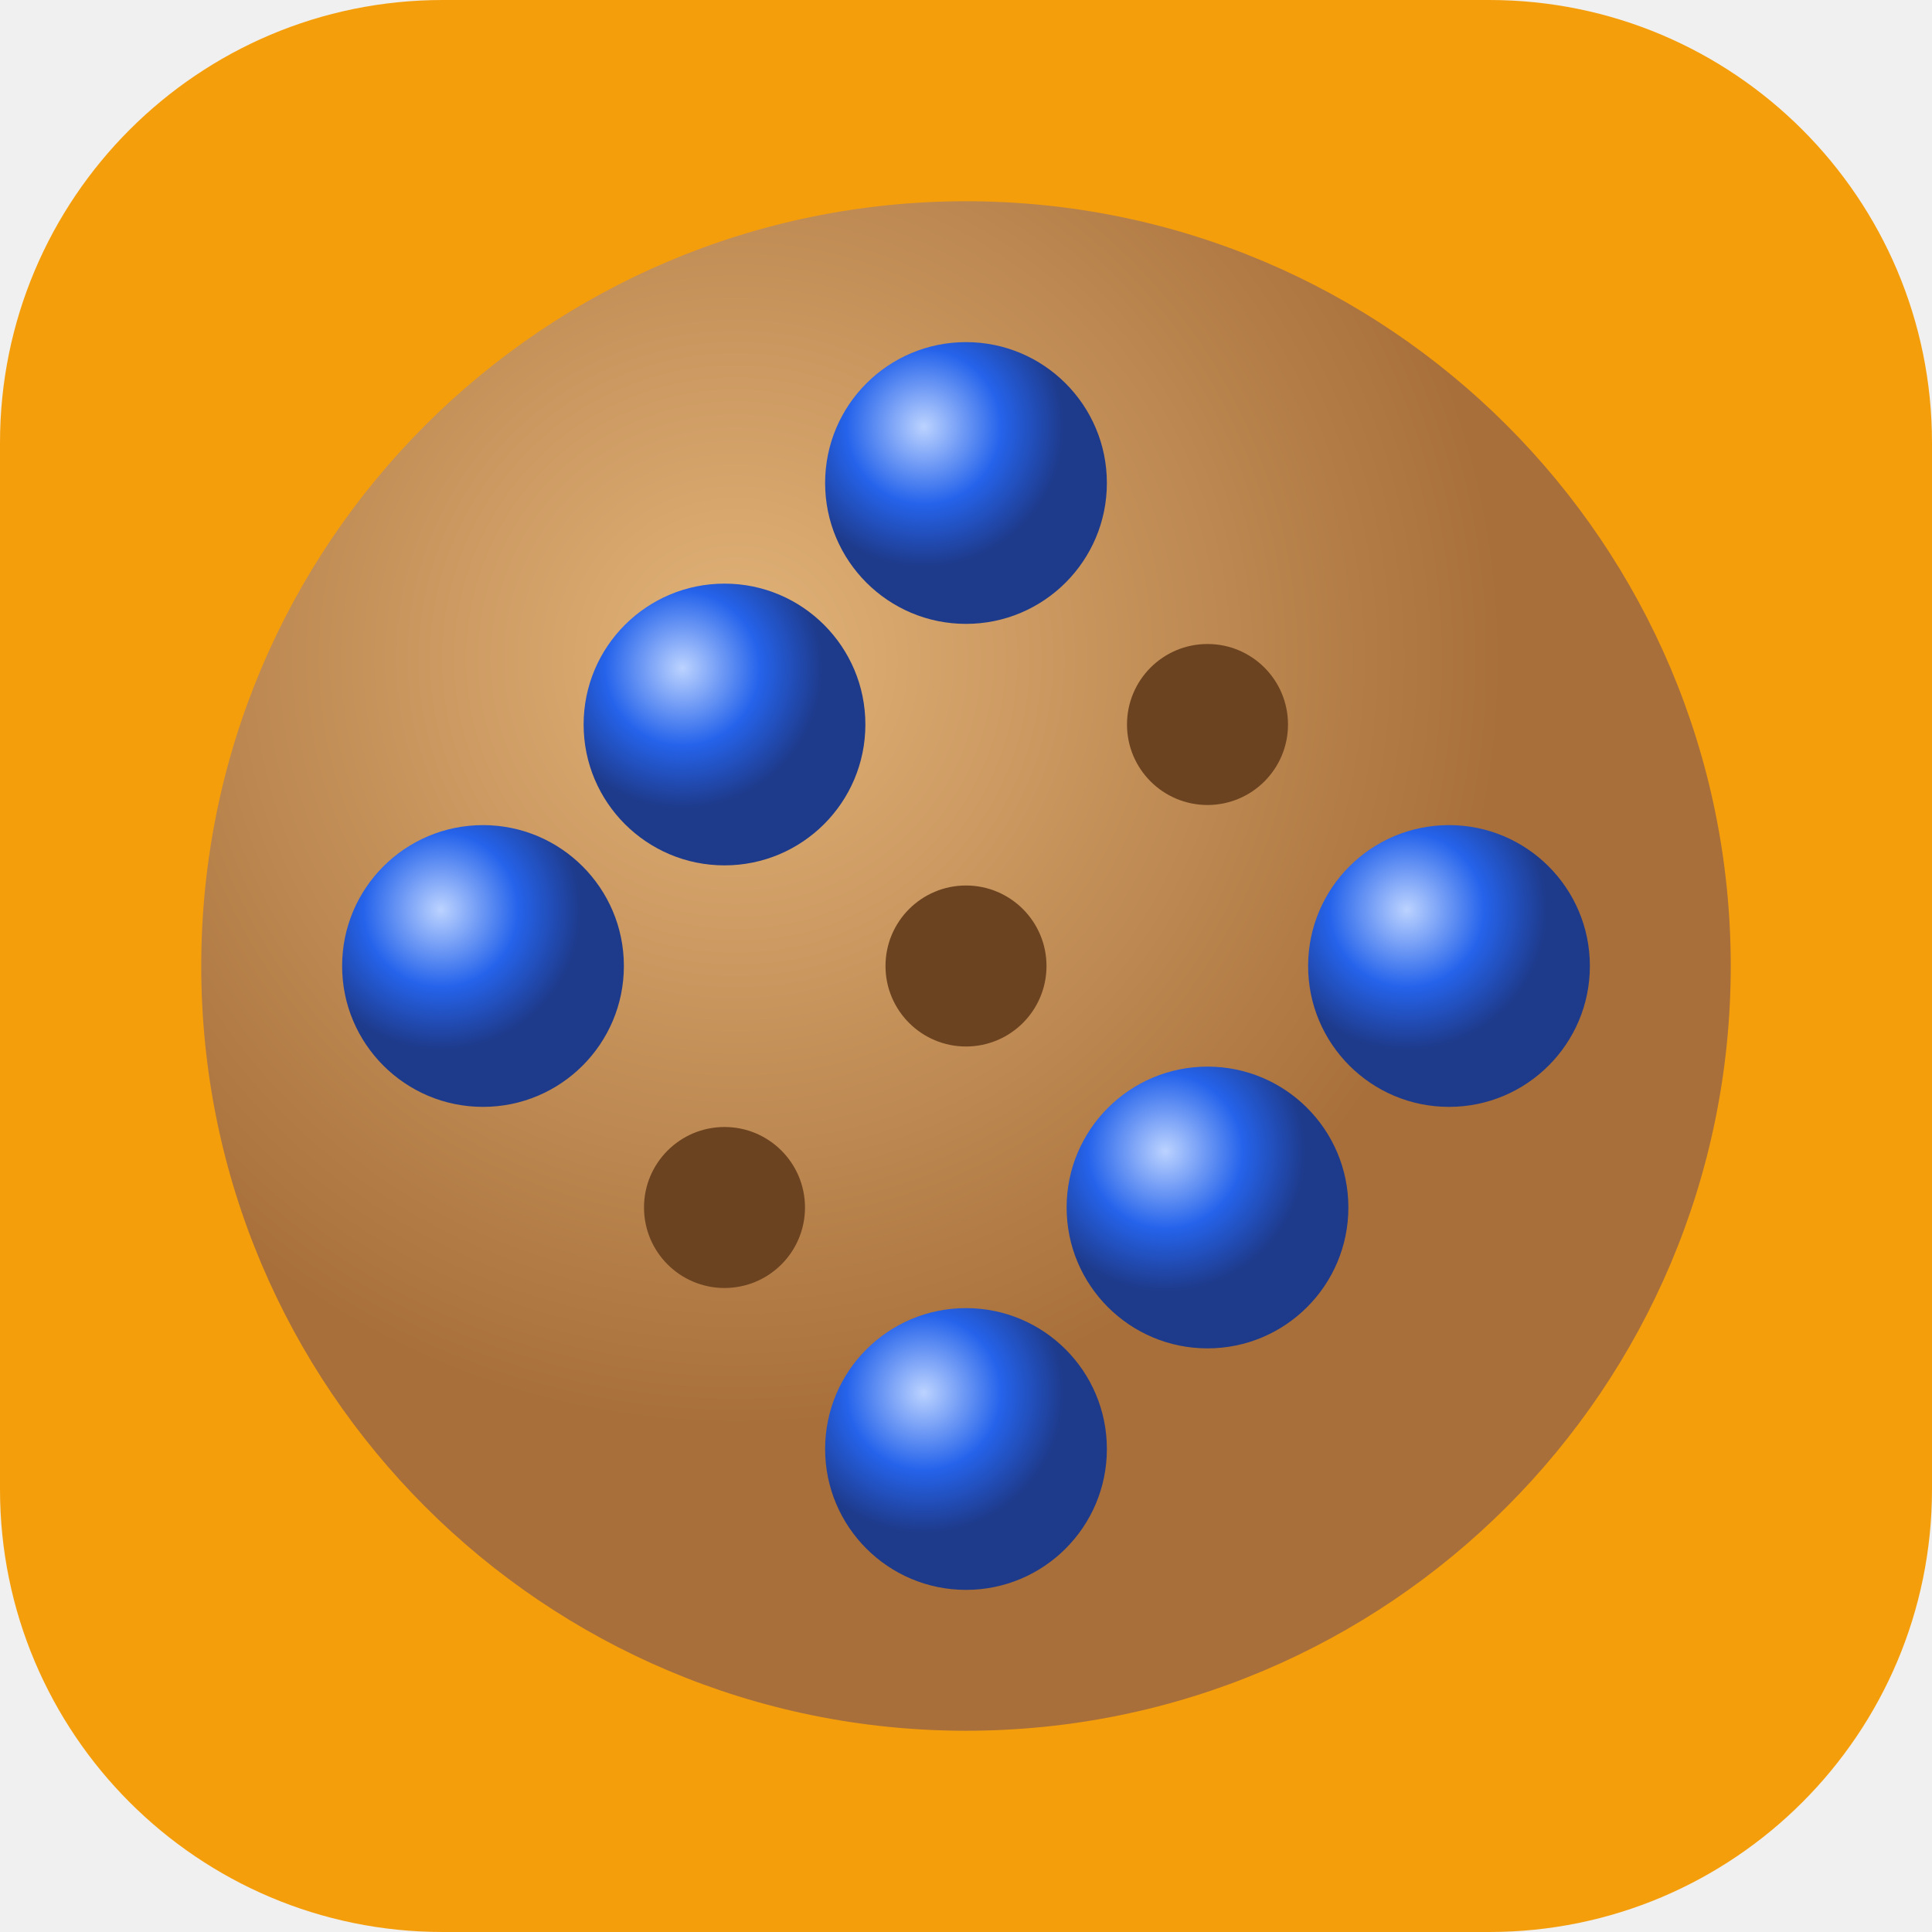
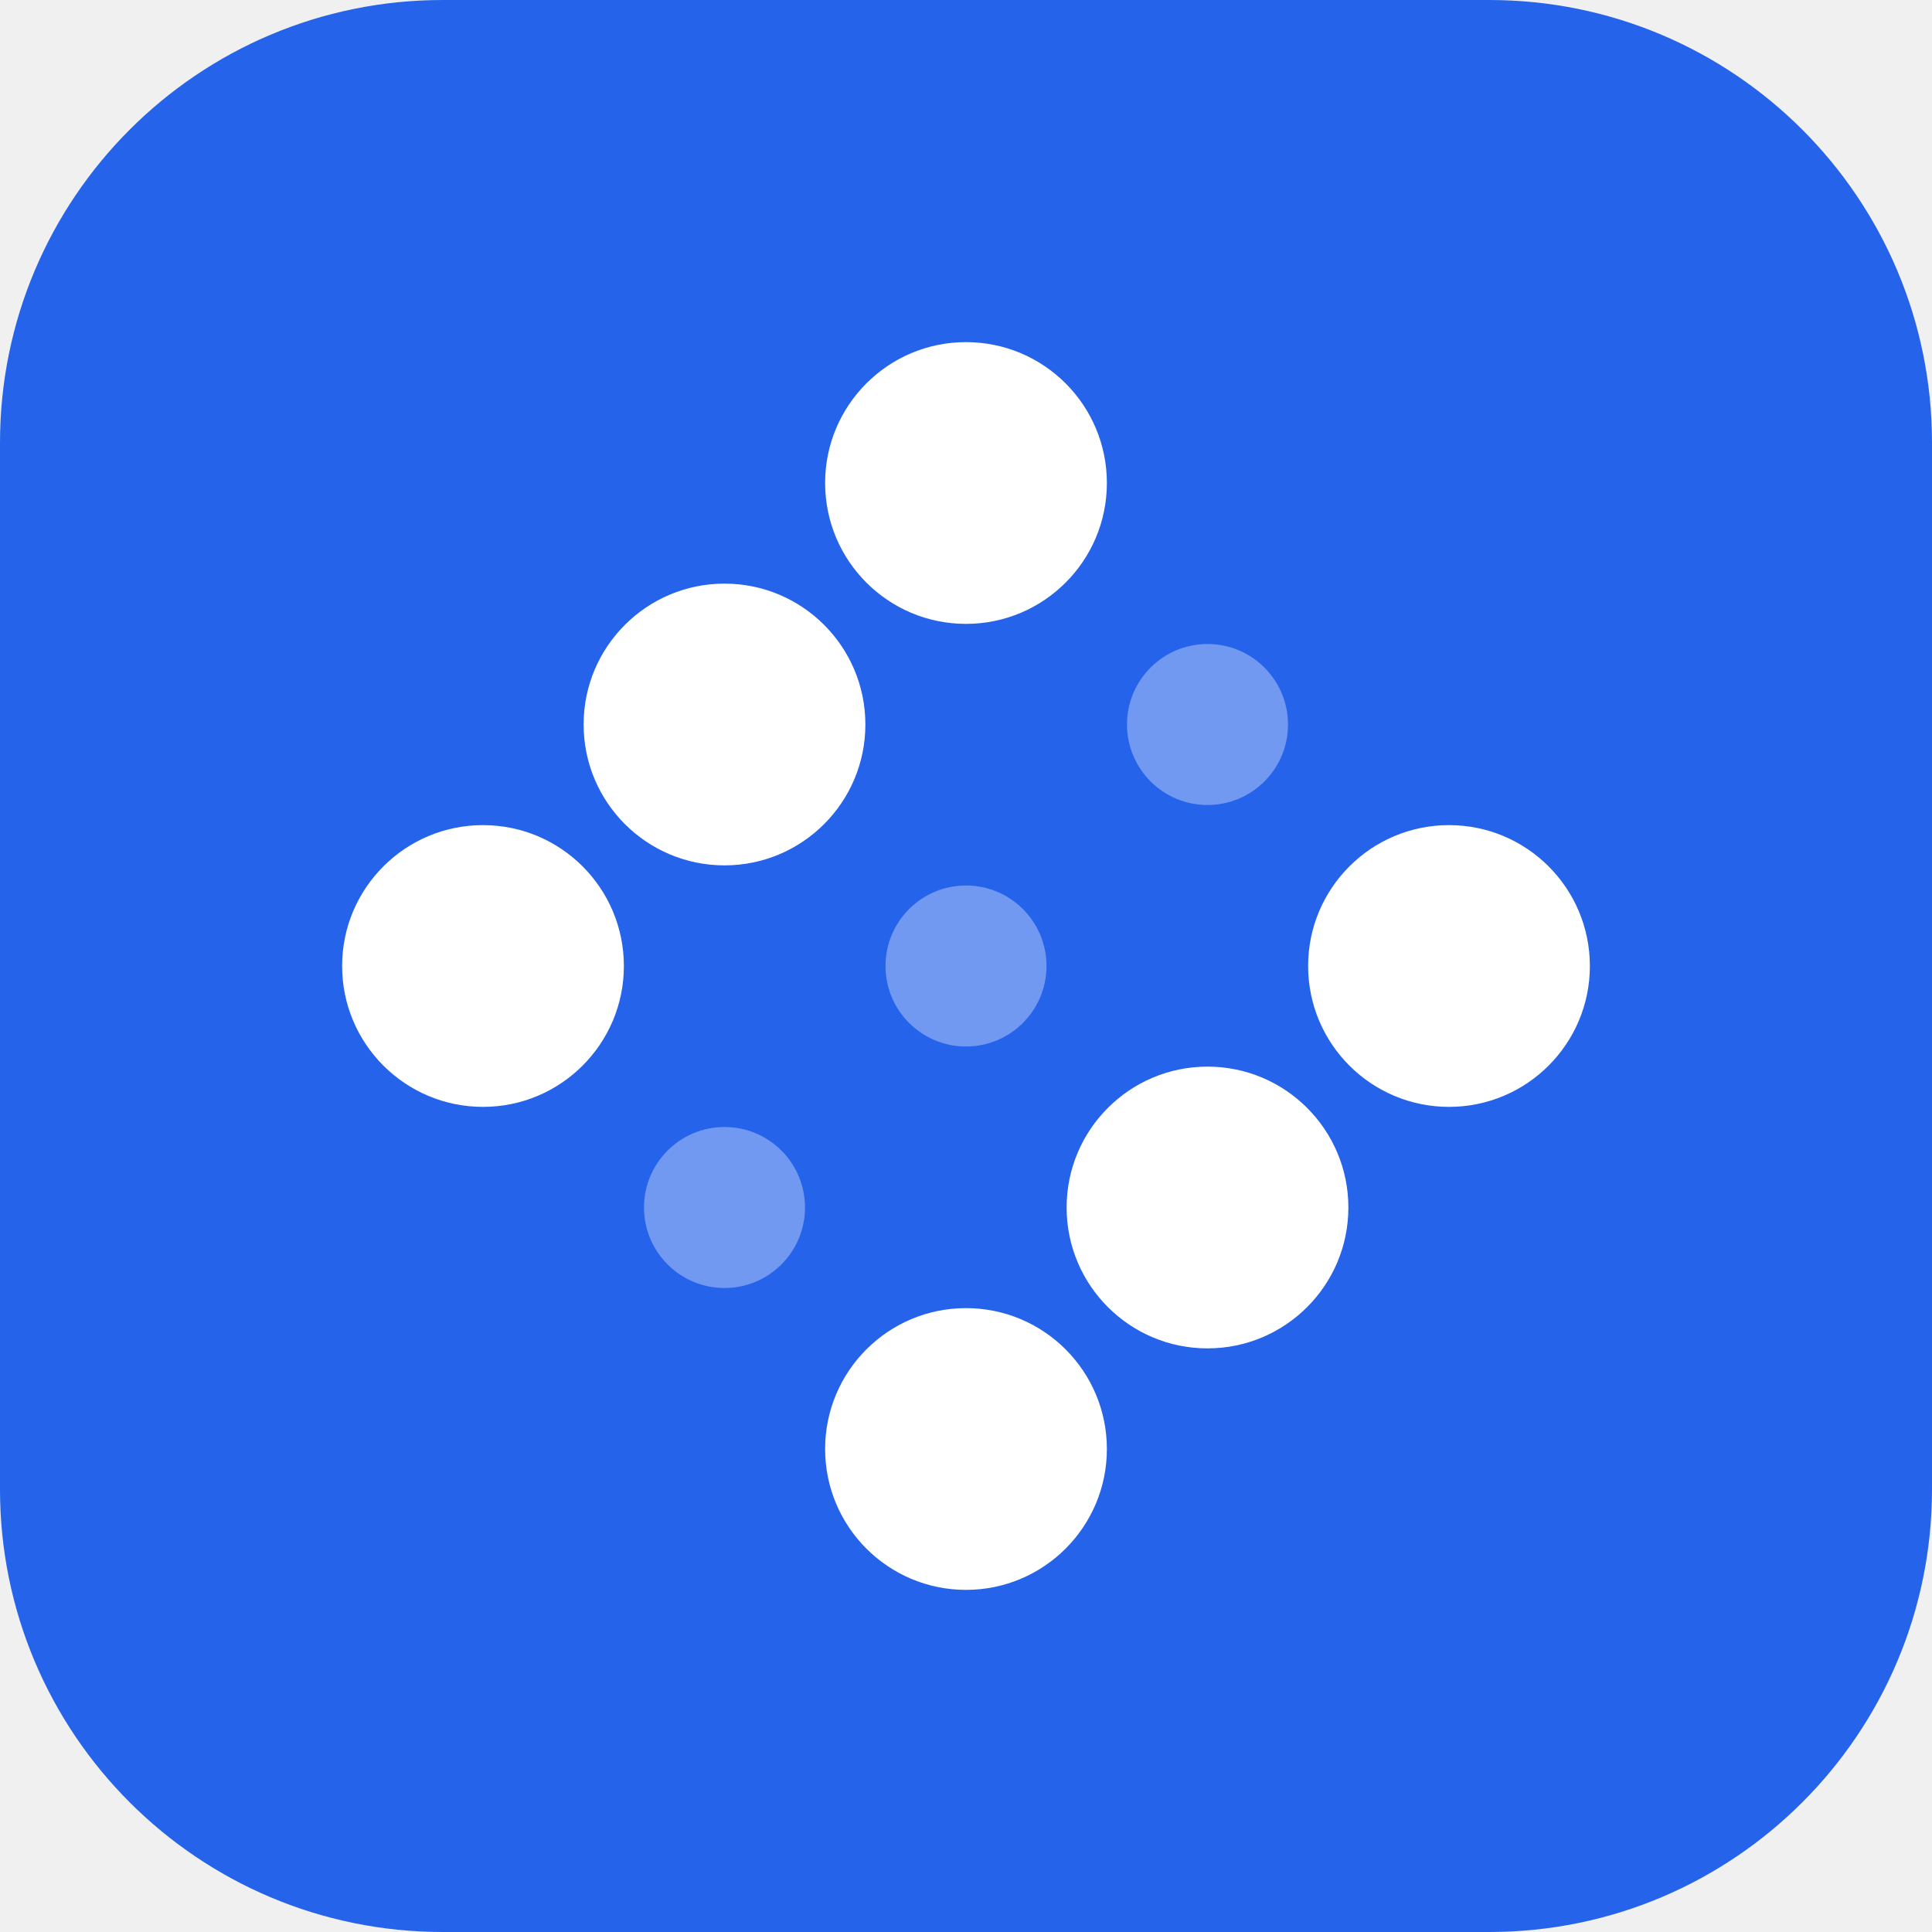
<svg xmlns="http://www.w3.org/2000/svg" viewBox="0 0 96 96">
-   <defs>
-     <radialGradient id="w" cx=".35" cy=".3">
-       <stop offset="0" stop-color="#e2b47a" />
-       <stop offset="1" stop-color="#a86f3a" />
-     </radialGradient>
-     <radialGradient id="p" cx=".35" cy=".3">
-       <stop offset="0" stop-color="#bcd3ff" />
-       <stop offset=".55" stop-color="#2563eb" />
-       <stop offset="1" stop-color="#1e3a8a" />
-     </radialGradient>
-   </defs>
-   <rect width="96" height="96" rx="22" fill="#f59e0b" />
-   <circle cx="48" cy="48" r="38" fill="url(#w)" />
-   <g fill="url(#p)">
+   <rect width="96" height="96" rx="22" fill="#2563eb" />
+   <g fill="#fff">
    <circle cx="48" cy="24" r="7" />
    <circle cx="24" cy="48" r="7" />
    <circle cx="72" cy="48" r="7" />
    <circle cx="48" cy="72" r="7" />
    <circle cx="36" cy="36" r="7" />
    <circle cx="60" cy="60" r="7" />
  </g>
-   <circle cx="48" cy="48" r="4" fill="#6b4320" />
-   <circle cx="60" cy="36" r="4" fill="#6b4320" />
-   <circle cx="36" cy="60" r="4" fill="#6b4320" />
+   <g fill="#fff" fill-opacity=".35">
+     <circle cx="48" cy="48" r="4" />
+     <circle cx="60" cy="36" r="4" />
+     <circle cx="36" cy="60" r="4" />
+   </g>
</svg>
